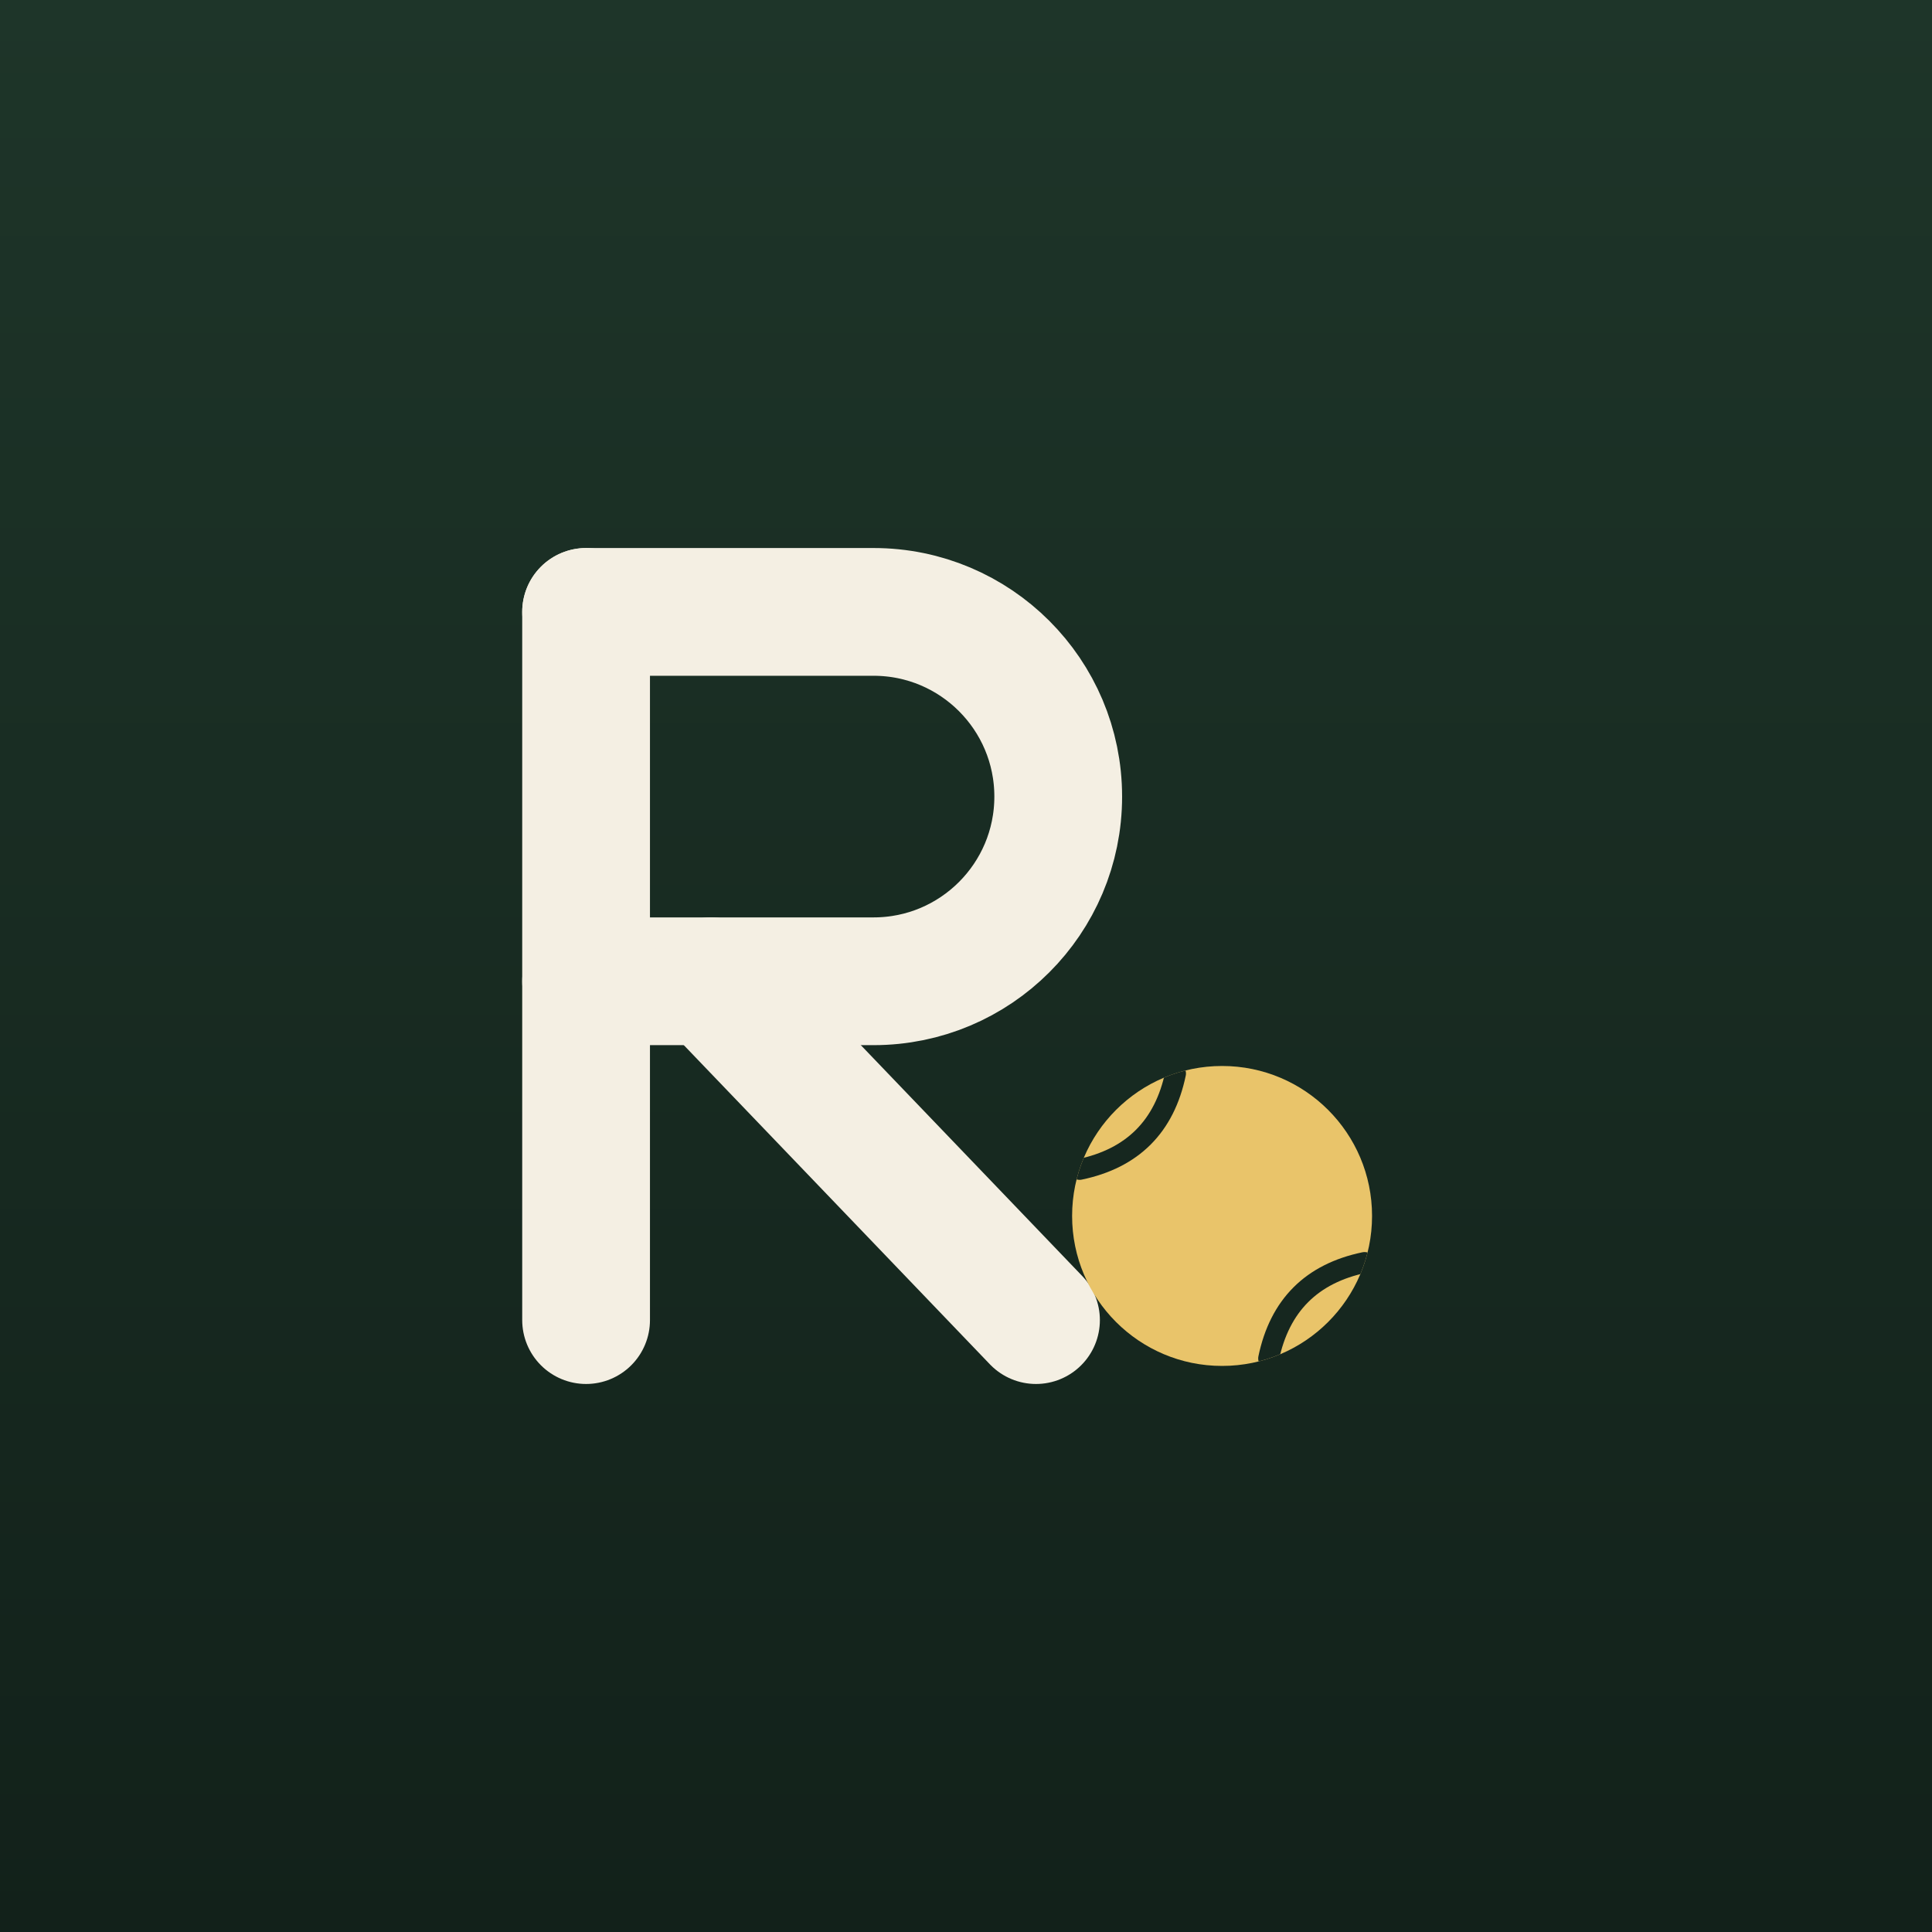
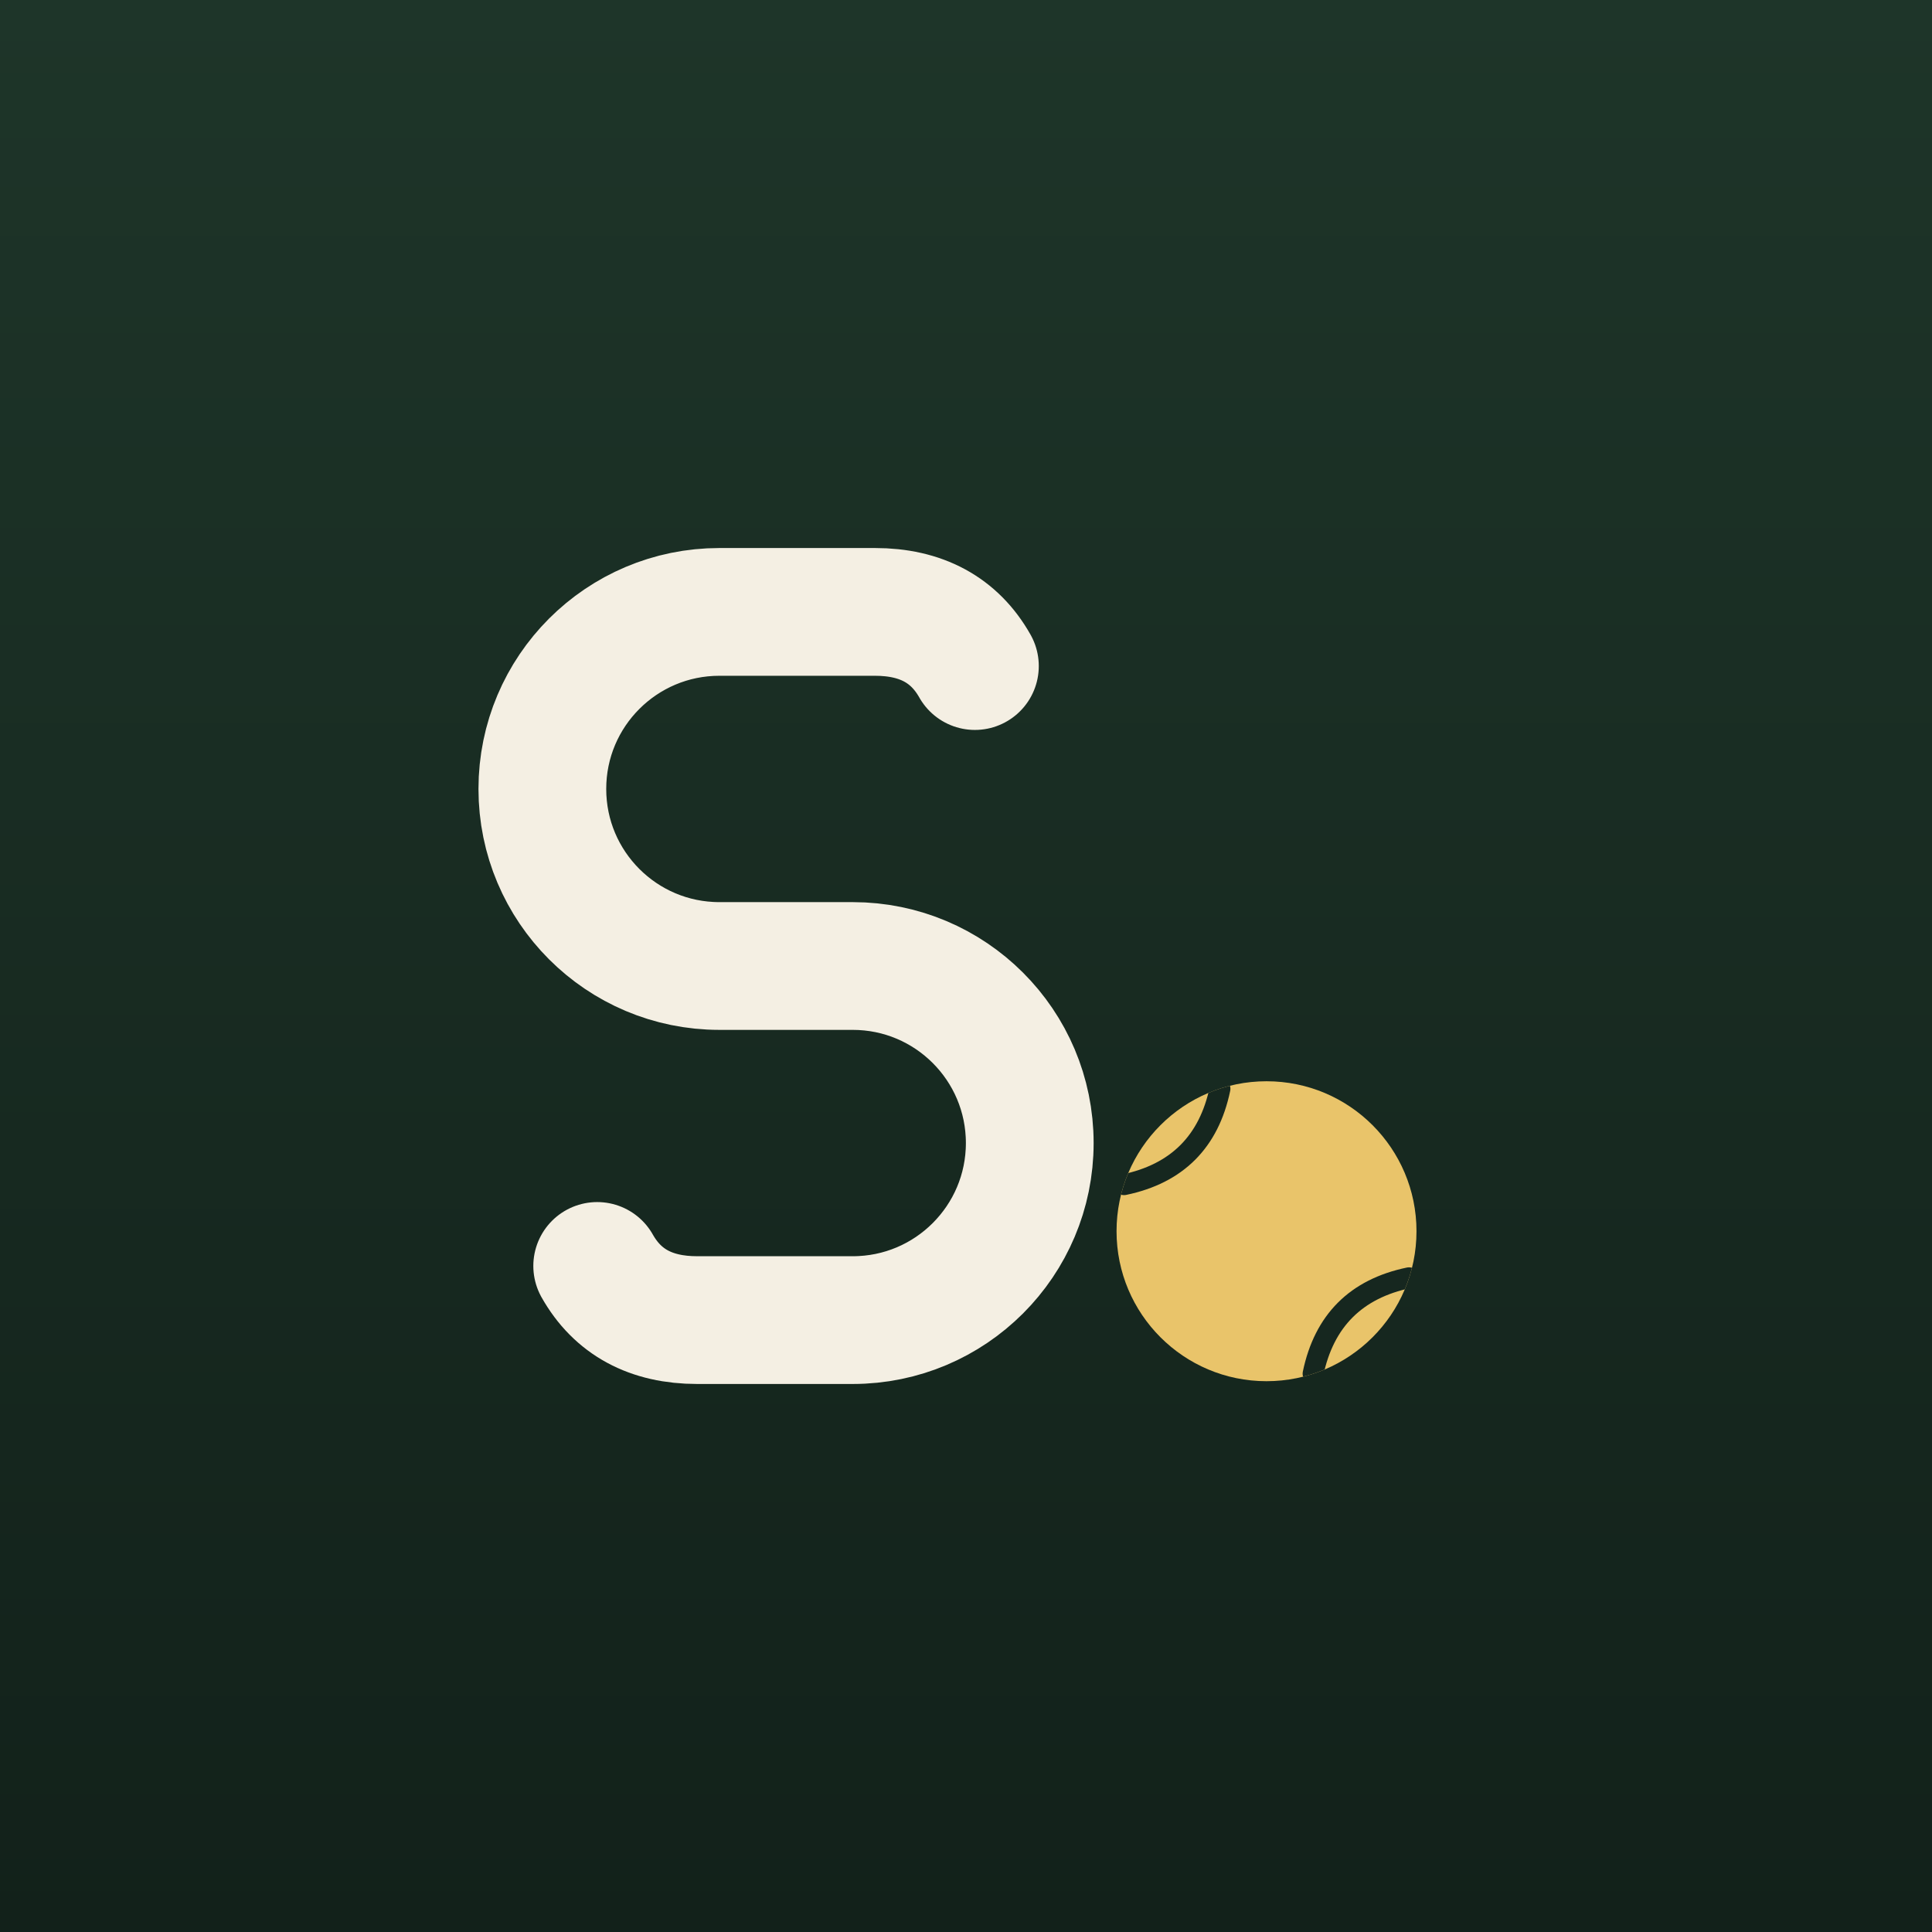
- <svg xmlns="http://www.w3.org/2000/svg" width="1024" height="1024" viewBox="0 0 1024 1024" role="img" aria-label="Rally">
+ <svg xmlns="http://www.w3.org/2000/svg" width="1024" height="1024" viewBox="0 0 1024 1024" role="img" aria-label="Southwood">
  <defs>
-     <linearGradient id="rally-field-maskable" x1="0" y1="0" x2="0" y2="1">
+     <linearGradient id="sw-field-maskable" x1="0" y1="0" x2="0" y2="1">
      <stop offset="0" stop-color="#1E3529" />
      <stop offset="1" stop-color="#12211A" />
    </linearGradient>
-     <clipPath id="rally-ball-clip-maskable">
-       <circle cx="780" cy="692" r="108" />
+     <clipPath id="sw-ball-clip-maskable">
+       <circle cx="818" cy="703" r="108" />
    </clipPath>
  </defs>
-   <rect width="1024" height="1024" fill="url(#rally-field-maskable)" />
-   <g transform="translate(502 512) scale(0.736) translate(-582 -512)">
+   <rect width="1024" height="1024" fill="url(#sw-field-maskable)" />
+   <g transform="translate(502 512) scale(0.736) translate(-588 -512)">
    <g fill="none" stroke="#F4EFE3" stroke-width="92" stroke-linecap="round" stroke-linejoin="round">
-       <path d="M322 257V767" />
-       <path d="M322 257H529A133 133 0 0 1 529 523H322" />
-       <path d="M412 523L646 767" />
+       <path d="M608 296Q586 257 536 257H424A127.5 127.5 0 0 0 424 512H520A127.5 127.5 0 0 1 520 767H408Q358 767 336 728" />
    </g>
-     <circle cx="780" cy="692" r="108" fill="#E9C46A" />
-     <g clip-path="url(#rally-ball-clip-maskable)" fill="none" stroke="#16271F" stroke-width="15" stroke-linecap="round">
-       <path d="M677.4 658.5Q734.6 646.6 746.5 589.4" />
-       <path d="M882.6 725.5Q825.4 737.4 813.5 794.6" />
+     <circle cx="818" cy="703" r="108" fill="#E9C46A" />
+     <g clip-path="url(#sw-ball-clip-maskable)" fill="none" stroke="#16271F" stroke-width="15" stroke-linecap="round">
+       <path d="M715.4 669.5Q772.6 657.6 784.5 600.4" />
+       <path d="M920.6 736.5Q863.4 748.4 851.5 805.6" />
    </g>
  </g>
</svg>
